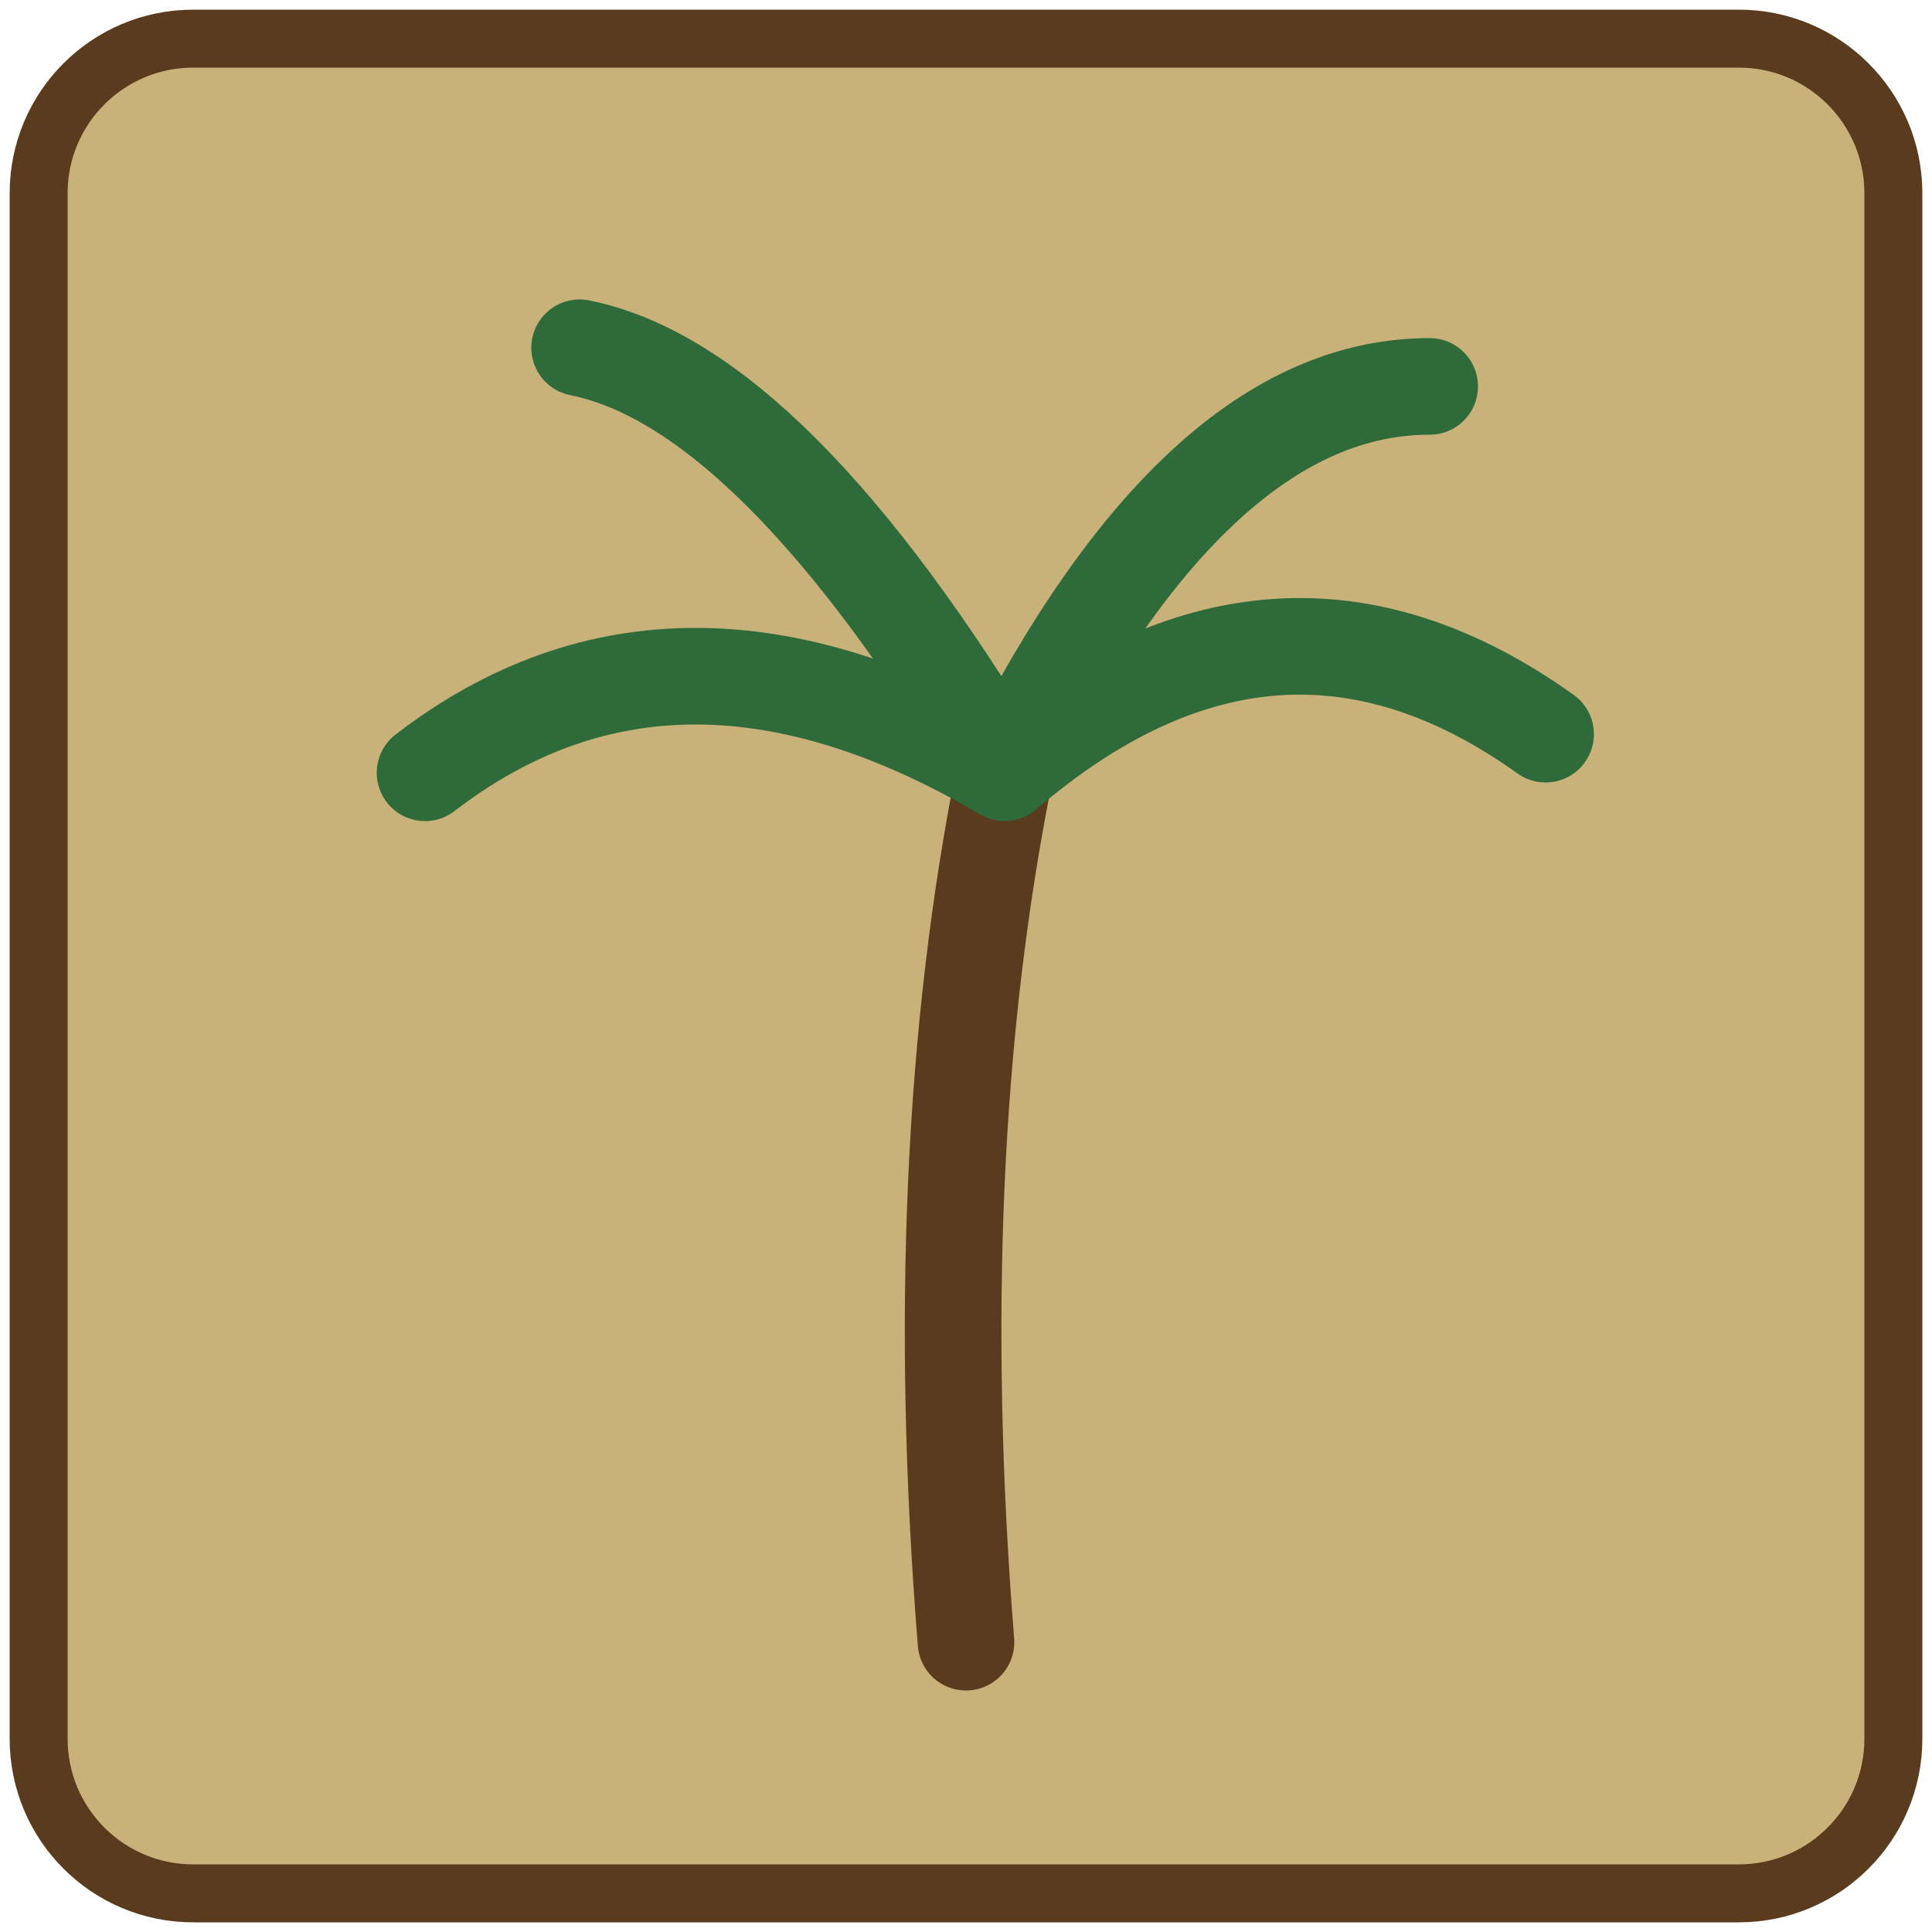
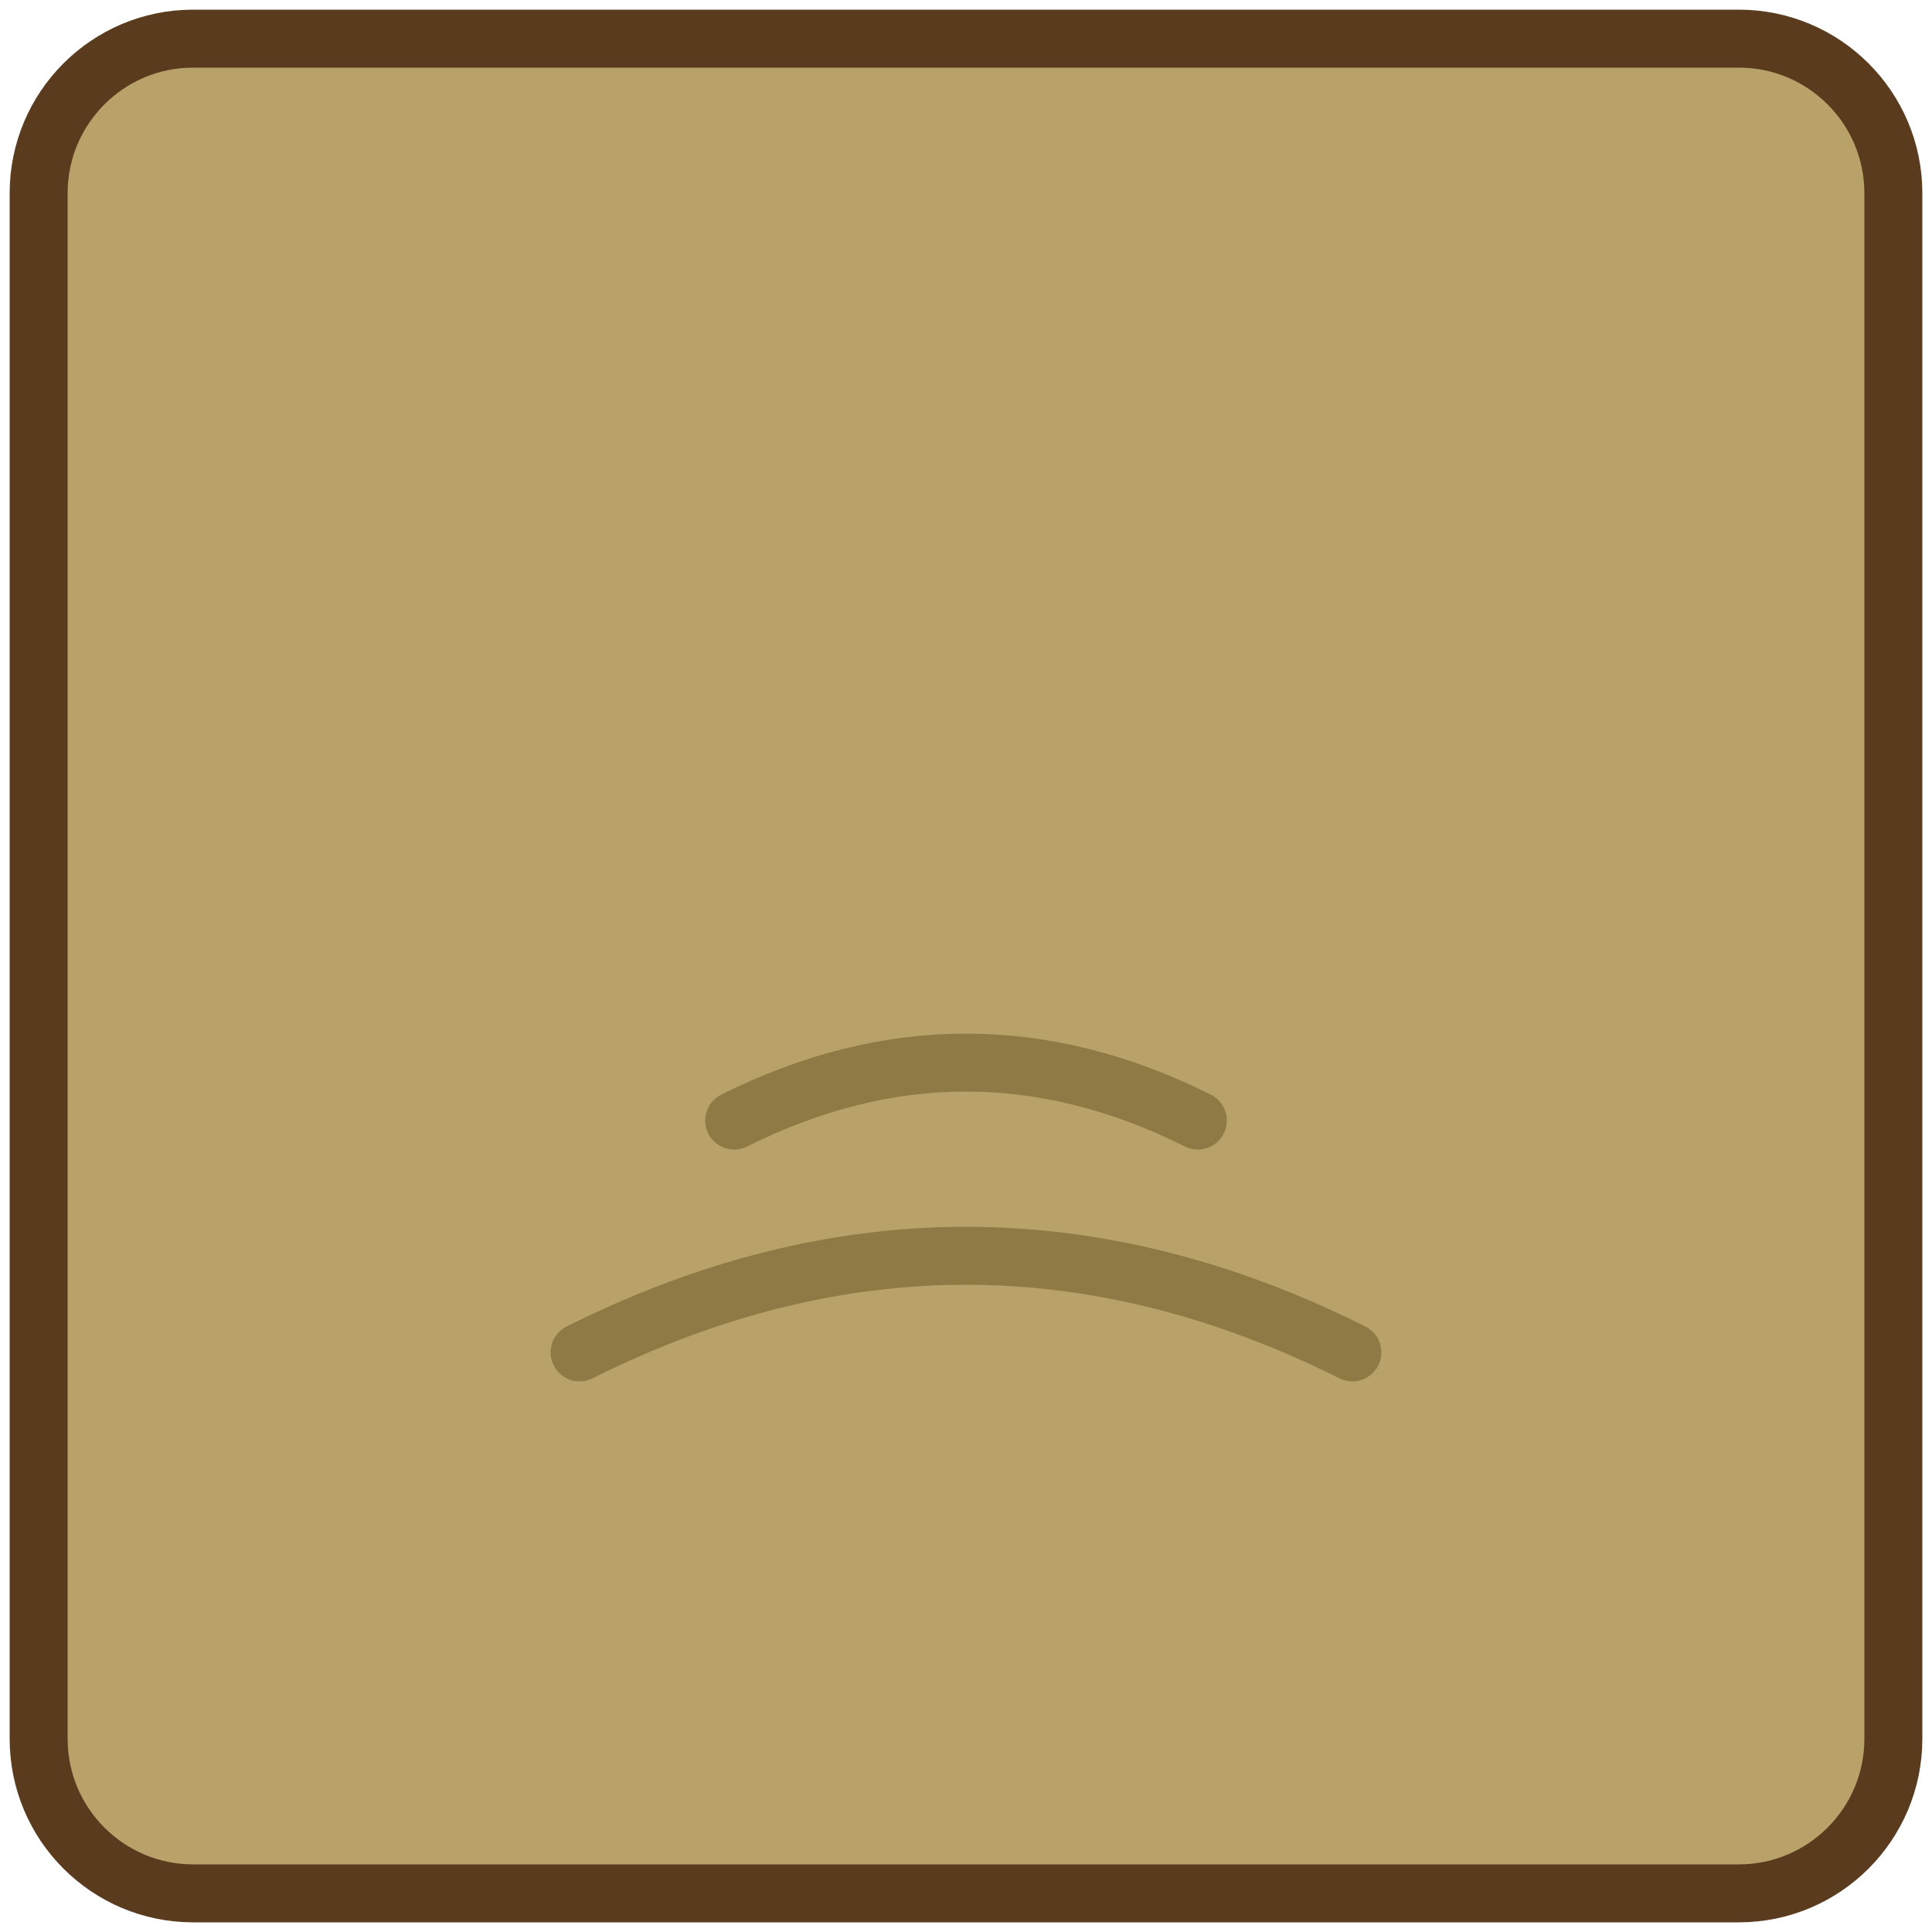
<svg xmlns="http://www.w3.org/2000/svg" viewBox="0 0 100 100">
-   <rect x="2" y="2" width="96" height="96" rx="8" fill="#c9b27a" stroke="#5a3b1e" stroke-width="3" />
-   <path d="M50 85 Q48 60 52 40" fill="none" stroke="#5a3b1e" stroke-width="5" stroke-linecap="round" stroke-linejoin="round" />
-   <path d="M52 40 Q35 30 22 40 M52 40 Q66 28 80 38 M52 40 Q40 20 30 18 M52 40 Q62 20 74 20" fill="none" stroke="#2f6b3a" stroke-width="5" stroke-linecap="round" stroke-linejoin="round" />
+   <rect x="2" y="2" width="96" height="96" rx="8" fill="#b8a26a" stroke="#5a3b1e" stroke-width="3" />
+   <path d="M30 70 q20 -10 40 0" fill="none" stroke="#8f7a45" stroke-width="3" stroke-linecap="round" />
+   <path d="M38 58 q12 -6 24 0" fill="none" stroke="#8f7a45" stroke-width="3" stroke-linecap="round" />
</svg>
